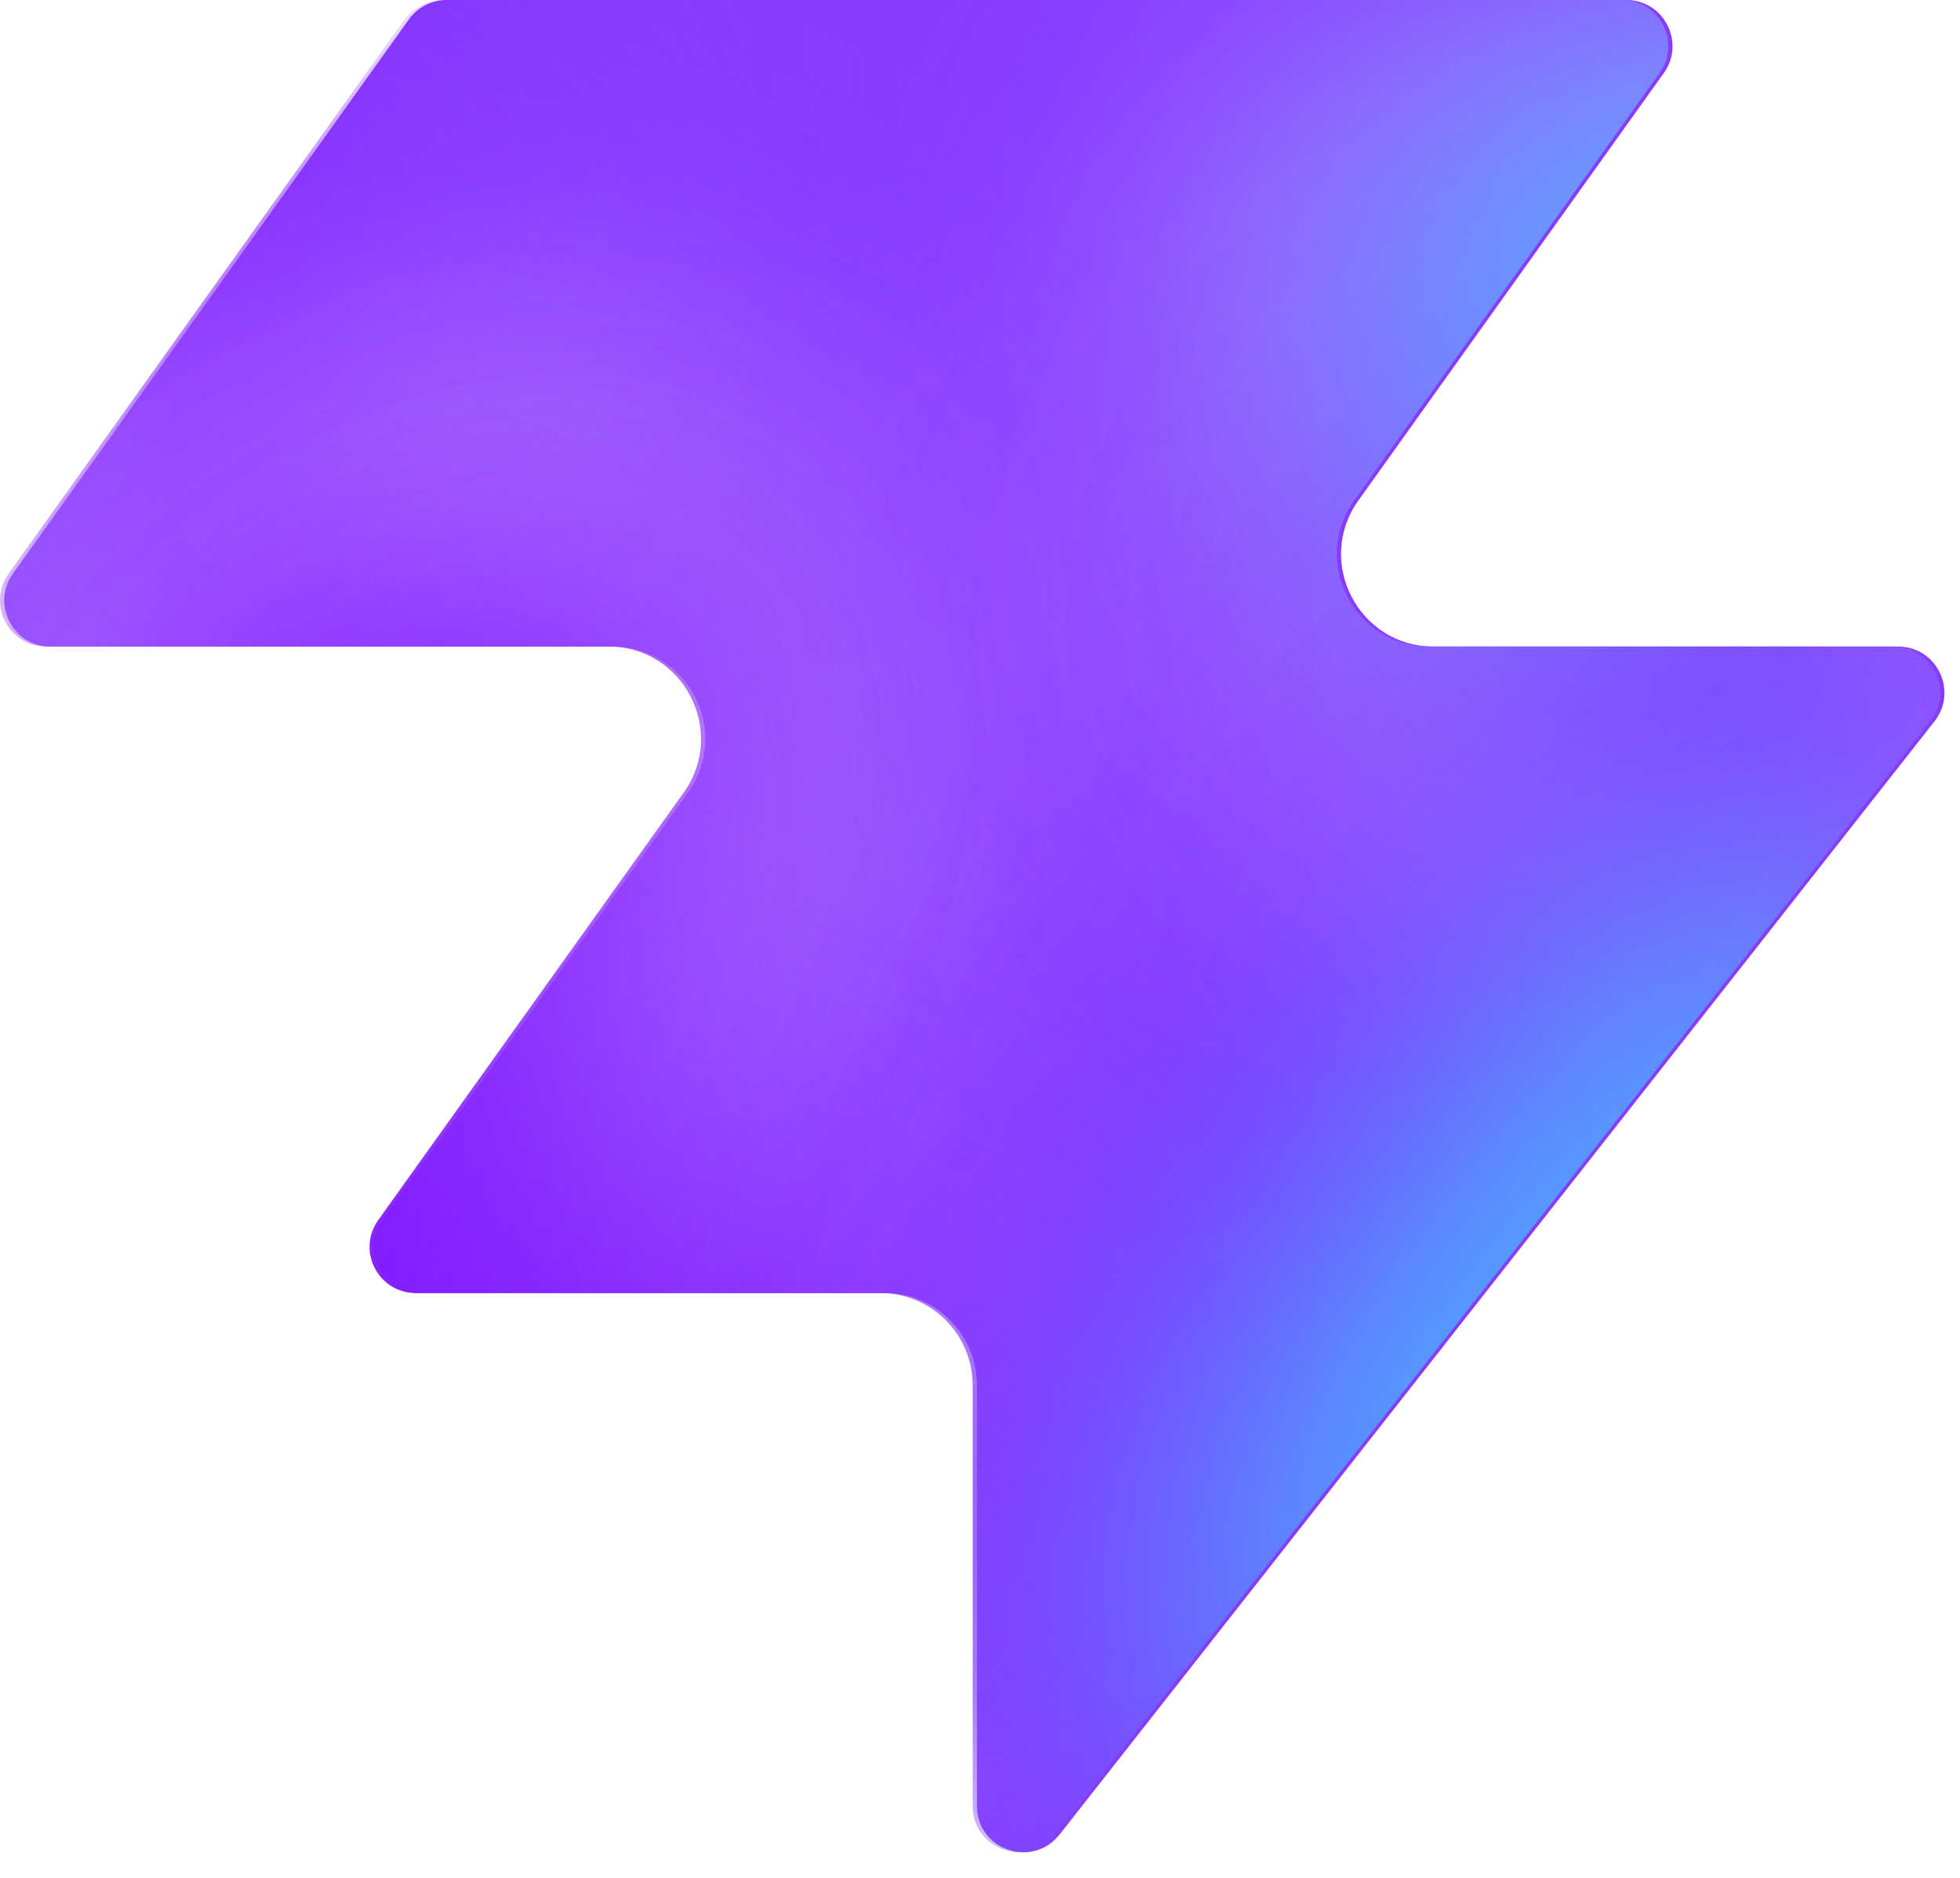
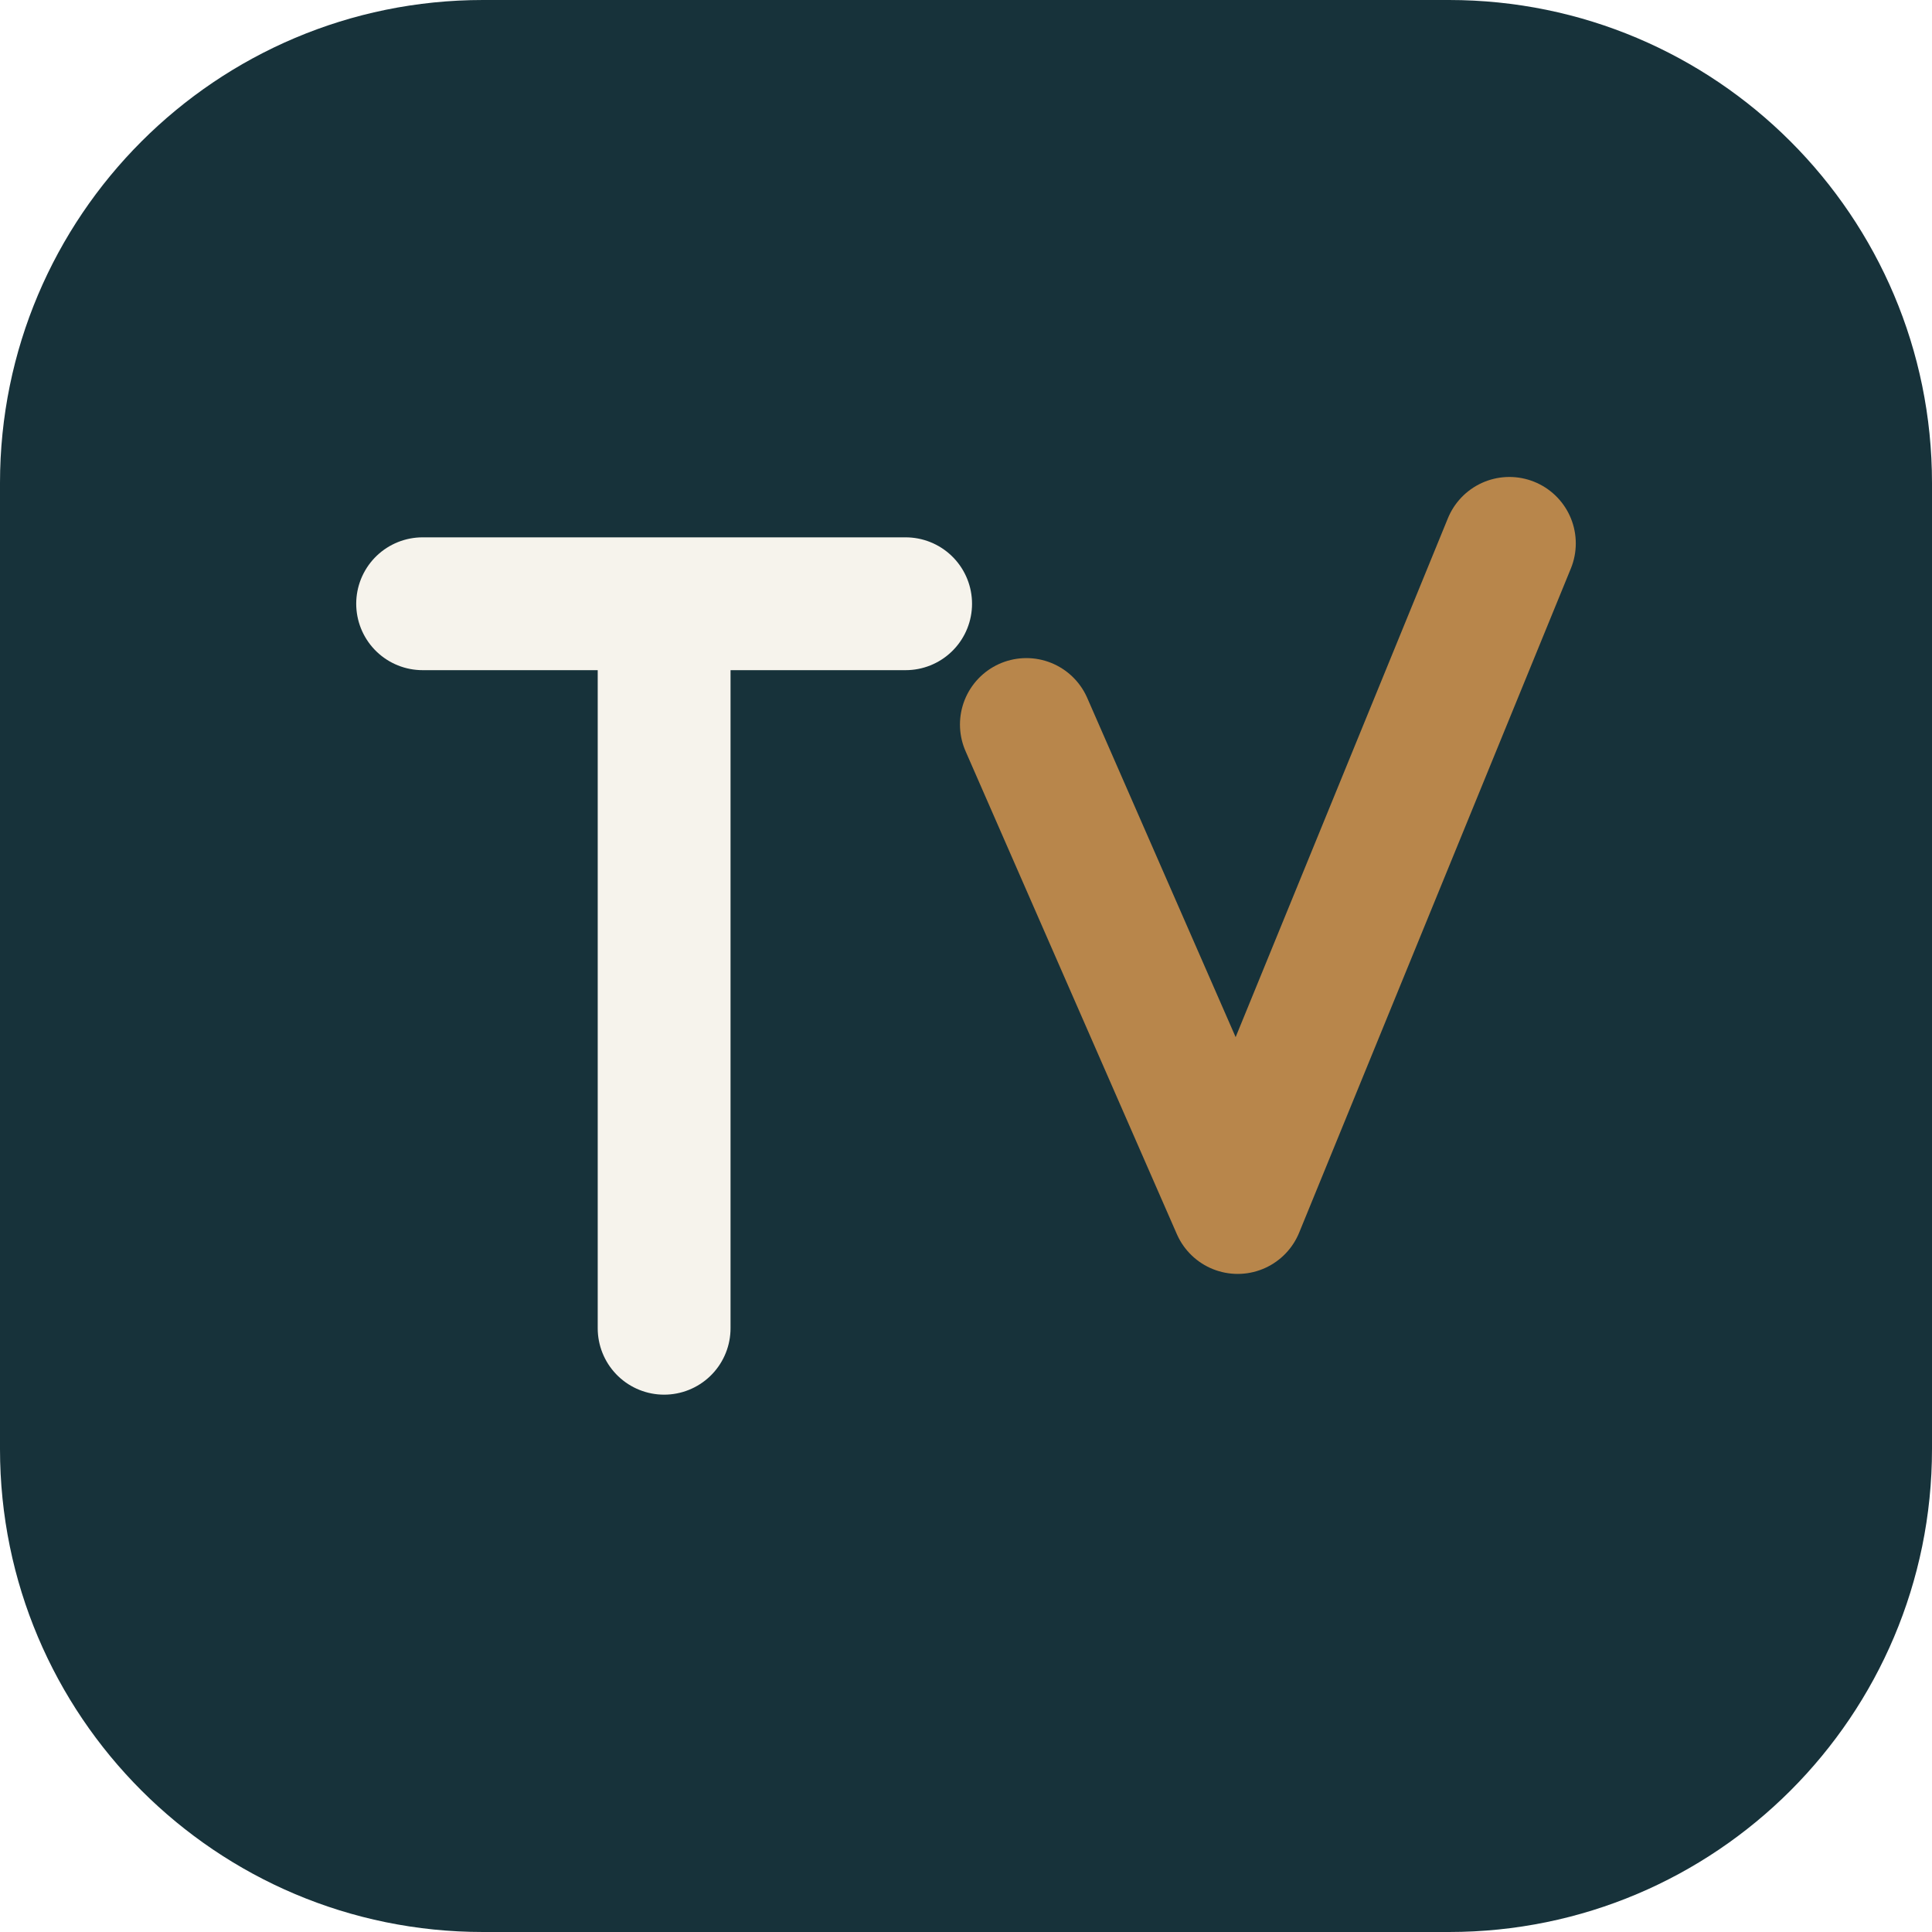
- <svg xmlns="http://www.w3.org/2000/svg" width="48" height="46" fill="none" viewBox="0 0 48 46">
-   <path fill="#863bff" d="M25.946 44.938c-.664.845-2.021.375-2.021-.698V33.937a2.26 2.26 0 0 0-2.262-2.262H10.287c-.92 0-1.456-1.04-.92-1.788l7.48-10.471c1.07-1.497 0-3.578-1.842-3.578H1.237c-.92 0-1.456-1.04-.92-1.788L10.013.474c.214-.297.556-.474.92-.474h28.894c.92 0 1.456 1.04.92 1.788l-7.48 10.471c-1.07 1.498 0 3.579 1.842 3.579h11.377c.943 0 1.473 1.088.89 1.83L25.947 44.94z" style="fill:#863bff;fill:color(display-p3 .525 .23 1);fill-opacity:1" />
-   <mask id="a" width="48" height="46" x="0" y="0" maskUnits="userSpaceOnUse" style="mask-type:alpha">
-     <path fill="#000" d="M25.842 44.938c-.664.844-2.021.375-2.021-.698V33.937a2.26 2.26 0 0 0-2.262-2.262H10.183c-.92 0-1.456-1.04-.92-1.788l7.48-10.471c1.07-1.498 0-3.579-1.842-3.579H1.133c-.92 0-1.456-1.04-.92-1.787L9.91.473c.214-.297.556-.474.92-.474h28.894c.92 0 1.456 1.04.92 1.788l-7.48 10.471c-1.07 1.498 0 3.578 1.842 3.578h11.377c.943 0 1.473 1.088.89 1.832L25.843 44.94z" style="fill:#000;fill-opacity:1" />
-   </mask>
-   <g mask="url(#a)">
-     <g filter="url(#b)">
-       <ellipse cx="5.508" cy="14.704" fill="#ede6ff" rx="5.508" ry="14.704" style="fill:#ede6ff;fill:color(display-p3 .927 .903 1);fill-opacity:1" transform="matrix(.00324 1 1 -.00324 -4.47 31.516)" />
-     </g>
-     <g filter="url(#c)">
-       <ellipse cx="10.399" cy="29.851" fill="#ede6ff" rx="10.399" ry="29.851" style="fill:#ede6ff;fill:color(display-p3 .927 .903 1);fill-opacity:1" transform="matrix(.00324 1 1 -.00324 -39.328 7.883)" />
-     </g>
-     <g filter="url(#d)">
-       <ellipse cx="5.508" cy="30.487" fill="#7e14ff" rx="5.508" ry="30.487" style="fill:#7e14ff;fill:color(display-p3 .492 .077 1);fill-opacity:1" transform="rotate(89.814 -25.913 -14.639)scale(1 -1)" />
-     </g>
-     <g filter="url(#e)">
-       <ellipse cx="5.508" cy="30.599" fill="#7e14ff" rx="5.508" ry="30.599" style="fill:#7e14ff;fill:color(display-p3 .492 .077 1);fill-opacity:1" transform="rotate(89.814 -32.644 -3.334)scale(1 -1)" />
-     </g>
-     <g filter="url(#f)">
-       <ellipse cx="5.508" cy="30.599" fill="#7e14ff" rx="5.508" ry="30.599" style="fill:#7e14ff;fill:color(display-p3 .492 .077 1);fill-opacity:1" transform="matrix(.00324 1 1 -.00324 -34.34 30.47)" />
-     </g>
-     <g filter="url(#g)">
-       <ellipse cx="14.072" cy="22.078" fill="#ede6ff" rx="14.072" ry="22.078" style="fill:#ede6ff;fill:color(display-p3 .927 .903 1);fill-opacity:1" transform="rotate(93.35 24.506 48.493)scale(-1 1)" />
-     </g>
-     <g filter="url(#h)">
-       <ellipse cx="3.47" cy="21.501" fill="#7e14ff" rx="3.47" ry="21.501" style="fill:#7e14ff;fill:color(display-p3 .492 .077 1);fill-opacity:1" transform="rotate(89.009 28.708 47.59)scale(-1 1)" />
-     </g>
-     <g filter="url(#i)">
-       <ellipse cx="3.47" cy="21.501" fill="#7e14ff" rx="3.47" ry="21.501" style="fill:#7e14ff;fill:color(display-p3 .492 .077 1);fill-opacity:1" transform="rotate(89.009 28.708 47.59)scale(-1 1)" />
-     </g>
-     <g filter="url(#j)">
-       <ellipse cx=".387" cy="8.972" fill="#7e14ff" rx="4.407" ry="29.108" style="fill:#7e14ff;fill:color(display-p3 .492 .077 1);fill-opacity:1" transform="rotate(39.51 .387 8.972)" />
-     </g>
-     <g filter="url(#k)">
-       <ellipse cx="47.523" cy="-6.092" fill="#7e14ff" rx="4.407" ry="29.108" style="fill:#7e14ff;fill:color(display-p3 .492 .077 1);fill-opacity:1" transform="rotate(37.892 47.523 -6.092)" />
-     </g>
-     <g filter="url(#l)">
-       <ellipse cx="41.412" cy="6.333" fill="#47bfff" rx="5.971" ry="9.665" style="fill:#47bfff;fill:color(display-p3 .28 .748 1);fill-opacity:1" transform="rotate(37.892 41.412 6.333)" />
-     </g>
-     <g filter="url(#m)">
-       <ellipse cx="-1.879" cy="38.332" fill="#7e14ff" rx="4.407" ry="29.108" style="fill:#7e14ff;fill:color(display-p3 .492 .077 1);fill-opacity:1" transform="rotate(37.892 -1.88 38.332)" />
-     </g>
-     <g filter="url(#n)">
-       <ellipse cx="-1.879" cy="38.332" fill="#7e14ff" rx="4.407" ry="29.108" style="fill:#7e14ff;fill:color(display-p3 .492 .077 1);fill-opacity:1" transform="rotate(37.892 -1.88 38.332)" />
-     </g>
-     <g filter="url(#o)">
-       <ellipse cx="35.651" cy="29.907" fill="#7e14ff" rx="4.407" ry="29.108" style="fill:#7e14ff;fill:color(display-p3 .492 .077 1);fill-opacity:1" transform="rotate(37.892 35.651 29.907)" />
-     </g>
-     <g filter="url(#p)">
-       <ellipse cx="38.418" cy="32.4" fill="#47bfff" rx="5.971" ry="15.297" style="fill:#47bfff;fill:color(display-p3 .28 .748 1);fill-opacity:1" transform="rotate(37.892 38.418 32.4)" />
-     </g>
-   </g>
-   <defs>
-     <filter id="b" width="60.045" height="41.654" x="-19.77" y="16.149" color-interpolation-filters="sRGB" filterUnits="userSpaceOnUse">
-       <feFlood flood-opacity="0" result="BackgroundImageFix" />
-       <feBlend in="SourceGraphic" in2="BackgroundImageFix" result="shape" />
-       <feGaussianBlur result="effect1_foregroundBlur_2002_17158" stdDeviation="7.659" />
-     </filter>
-     <filter id="c" width="90.34" height="51.437" x="-54.613" y="-7.533" color-interpolation-filters="sRGB" filterUnits="userSpaceOnUse">
-       <feFlood flood-opacity="0" result="BackgroundImageFix" />
-       <feBlend in="SourceGraphic" in2="BackgroundImageFix" result="shape" />
-       <feGaussianBlur result="effect1_foregroundBlur_2002_17158" stdDeviation="7.659" />
-     </filter>
-     <filter id="d" width="79.355" height="29.4" x="-49.64" y="2.03" color-interpolation-filters="sRGB" filterUnits="userSpaceOnUse">
-       <feFlood flood-opacity="0" result="BackgroundImageFix" />
-       <feBlend in="SourceGraphic" in2="BackgroundImageFix" result="shape" />
-       <feGaussianBlur result="effect1_foregroundBlur_2002_17158" stdDeviation="4.596" />
-     </filter>
-     <filter id="e" width="79.579" height="29.4" x="-45.045" y="20.029" color-interpolation-filters="sRGB" filterUnits="userSpaceOnUse">
-       <feFlood flood-opacity="0" result="BackgroundImageFix" />
-       <feBlend in="SourceGraphic" in2="BackgroundImageFix" result="shape" />
-       <feGaussianBlur result="effect1_foregroundBlur_2002_17158" stdDeviation="4.596" />
-     </filter>
-     <filter id="f" width="79.579" height="29.4" x="-43.513" y="21.178" color-interpolation-filters="sRGB" filterUnits="userSpaceOnUse">
-       <feFlood flood-opacity="0" result="BackgroundImageFix" />
-       <feBlend in="SourceGraphic" in2="BackgroundImageFix" result="shape" />
-       <feGaussianBlur result="effect1_foregroundBlur_2002_17158" stdDeviation="4.596" />
-     </filter>
-     <filter id="g" width="74.749" height="58.852" x="15.756" y="-17.901" color-interpolation-filters="sRGB" filterUnits="userSpaceOnUse">
-       <feFlood flood-opacity="0" result="BackgroundImageFix" />
-       <feBlend in="SourceGraphic" in2="BackgroundImageFix" result="shape" />
-       <feGaussianBlur result="effect1_foregroundBlur_2002_17158" stdDeviation="7.659" />
-     </filter>
-     <filter id="h" width="61.377" height="25.362" x="23.548" y="2.284" color-interpolation-filters="sRGB" filterUnits="userSpaceOnUse">
-       <feFlood flood-opacity="0" result="BackgroundImageFix" />
-       <feBlend in="SourceGraphic" in2="BackgroundImageFix" result="shape" />
-       <feGaussianBlur result="effect1_foregroundBlur_2002_17158" stdDeviation="4.596" />
-     </filter>
-     <filter id="i" width="61.377" height="25.362" x="23.548" y="2.284" color-interpolation-filters="sRGB" filterUnits="userSpaceOnUse">
-       <feFlood flood-opacity="0" result="BackgroundImageFix" />
-       <feBlend in="SourceGraphic" in2="BackgroundImageFix" result="shape" />
-       <feGaussianBlur result="effect1_foregroundBlur_2002_17158" stdDeviation="4.596" />
-     </filter>
-     <filter id="j" width="56.045" height="63.649" x="-27.636" y="-22.853" color-interpolation-filters="sRGB" filterUnits="userSpaceOnUse">
-       <feFlood flood-opacity="0" result="BackgroundImageFix" />
-       <feBlend in="SourceGraphic" in2="BackgroundImageFix" result="shape" />
-       <feGaussianBlur result="effect1_foregroundBlur_2002_17158" stdDeviation="4.596" />
-     </filter>
-     <filter id="k" width="54.814" height="64.646" x="20.116" y="-38.415" color-interpolation-filters="sRGB" filterUnits="userSpaceOnUse">
-       <feFlood flood-opacity="0" result="BackgroundImageFix" />
-       <feBlend in="SourceGraphic" in2="BackgroundImageFix" result="shape" />
-       <feGaussianBlur result="effect1_foregroundBlur_2002_17158" stdDeviation="4.596" />
-     </filter>
-     <filter id="l" width="33.541" height="35.313" x="24.641" y="-11.323" color-interpolation-filters="sRGB" filterUnits="userSpaceOnUse">
-       <feFlood flood-opacity="0" result="BackgroundImageFix" />
-       <feBlend in="SourceGraphic" in2="BackgroundImageFix" result="shape" />
-       <feGaussianBlur result="effect1_foregroundBlur_2002_17158" stdDeviation="4.596" />
-     </filter>
-     <filter id="m" width="54.814" height="64.646" x="-29.286" y="6.009" color-interpolation-filters="sRGB" filterUnits="userSpaceOnUse">
-       <feFlood flood-opacity="0" result="BackgroundImageFix" />
-       <feBlend in="SourceGraphic" in2="BackgroundImageFix" result="shape" />
-       <feGaussianBlur result="effect1_foregroundBlur_2002_17158" stdDeviation="4.596" />
-     </filter>
-     <filter id="n" width="54.814" height="64.646" x="-29.286" y="6.009" color-interpolation-filters="sRGB" filterUnits="userSpaceOnUse">
-       <feFlood flood-opacity="0" result="BackgroundImageFix" />
-       <feBlend in="SourceGraphic" in2="BackgroundImageFix" result="shape" />
-       <feGaussianBlur result="effect1_foregroundBlur_2002_17158" stdDeviation="4.596" />
-     </filter>
-     <filter id="o" width="54.814" height="64.646" x="8.244" y="-2.416" color-interpolation-filters="sRGB" filterUnits="userSpaceOnUse">
-       <feFlood flood-opacity="0" result="BackgroundImageFix" />
-       <feBlend in="SourceGraphic" in2="BackgroundImageFix" result="shape" />
-       <feGaussianBlur result="effect1_foregroundBlur_2002_17158" stdDeviation="4.596" />
-     </filter>
-     <filter id="p" width="39.409" height="43.623" x="18.713" y="10.588" color-interpolation-filters="sRGB" filterUnits="userSpaceOnUse">
-       <feFlood flood-opacity="0" result="BackgroundImageFix" />
-       <feBlend in="SourceGraphic" in2="BackgroundImageFix" result="shape" />
-       <feGaussianBlur result="effect1_foregroundBlur_2002_17158" stdDeviation="4.596" />
-     </filter>
-   </defs>
+ <svg xmlns="http://www.w3.org/2000/svg" viewBox="0 0 32 32" fill="none">
+   <rect width="32" height="32" rx="8" fill="#17323A" />
+   <path d="M7 10h8M11 10v12" stroke="#F6F3EC" stroke-width="2.2" stroke-linecap="round" stroke-linejoin="round" />
+   <path d="M17 12l3.5 8L25 9" stroke="#B8864B" stroke-width="2.2" stroke-linecap="round" stroke-linejoin="round" />
</svg>
